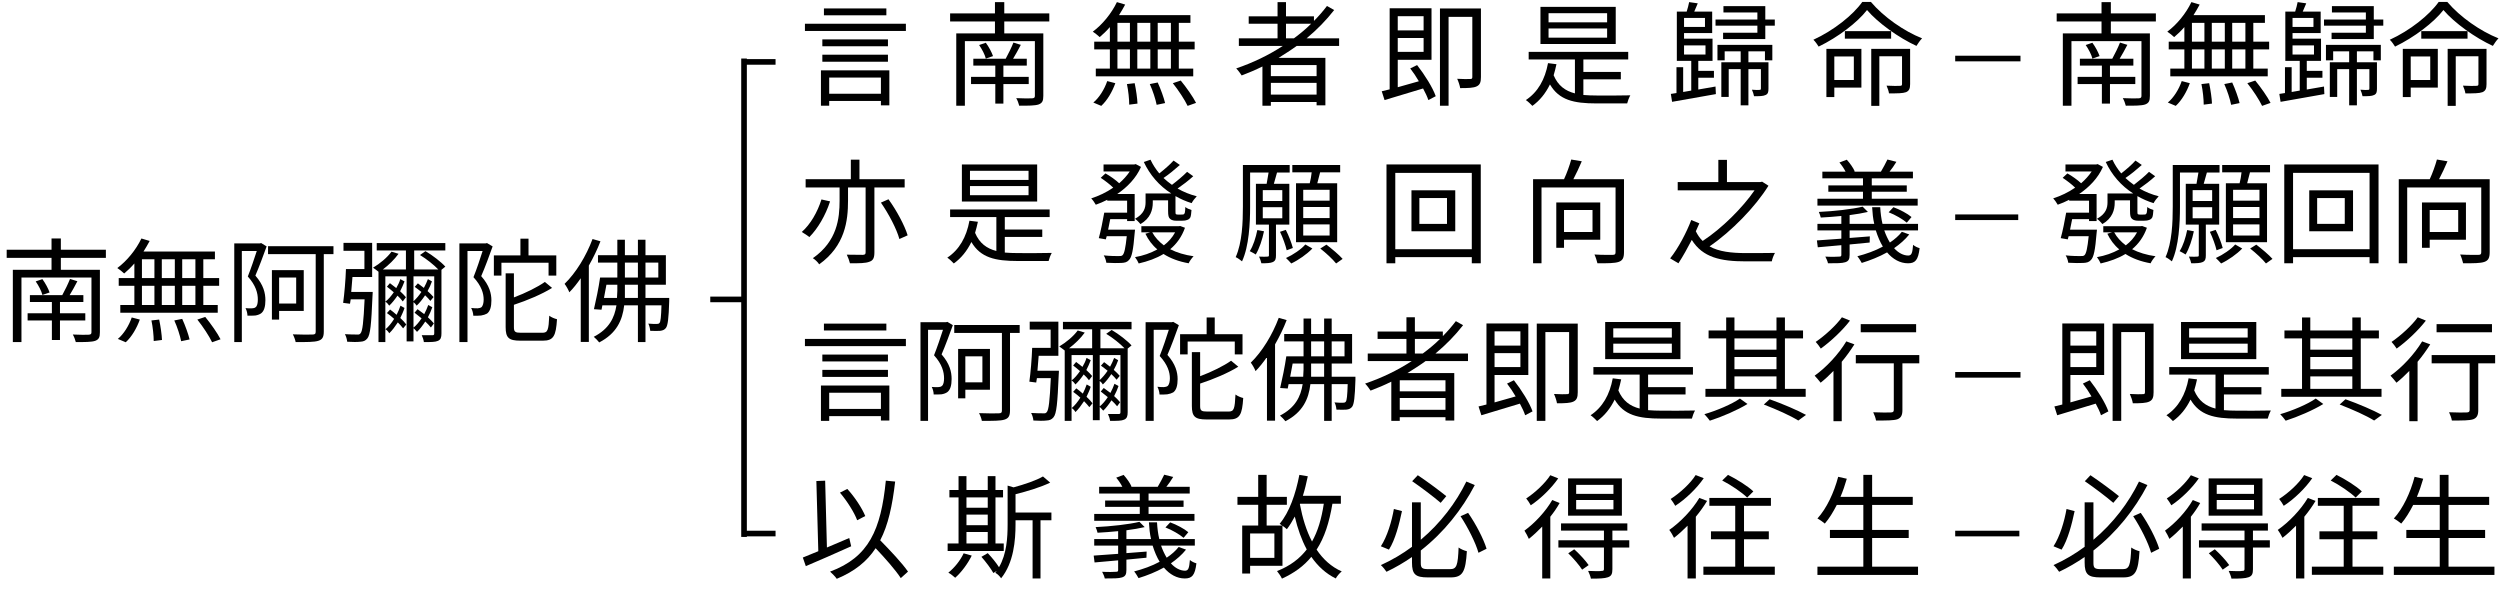
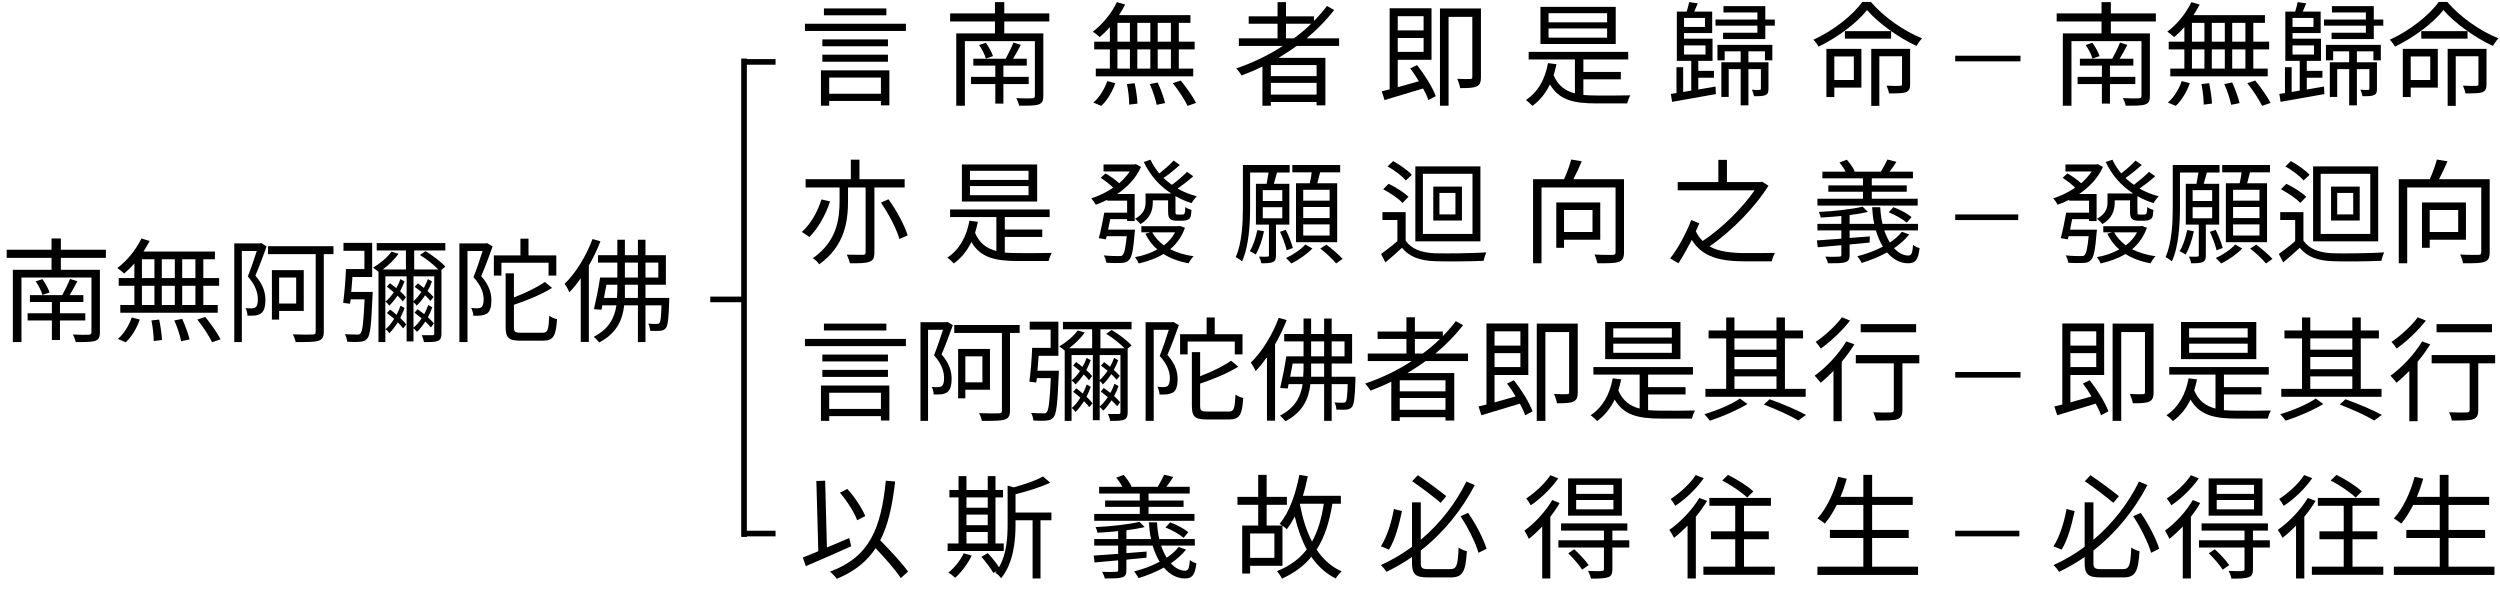
<svg xmlns="http://www.w3.org/2000/svg" version="1.1" baseProfile="tiny" id="圖層_1" x="0px" y="0px" viewBox="0 0 222.1 52.9" overflow="scroll" xml:space="preserve">
  <text transform="matrix(1 0 0 1 0 29.5937)" font-family="KaiTi" font-size="10px">南無阿彌陀佛</text>
  <text transform="matrix(1 0 0 1 70.9634 8.5938)" font-family="KaiTi" font-size="10px">言</text>
  <text transform="matrix(1 0 0 1 83.8135 8.5938)" font-family="KaiTi" font-size="10px">南</text>
  <text transform="matrix(1 0 0 1 96.6636 8.5938)" font-family="KaiTi" font-size="10px">無</text>
  <text transform="matrix(1 0 0 1 109.5132 8.5938)" font-family="KaiTi" font-size="10px">者</text>
  <text transform="matrix(1 0 0 1 122.3633 8.5938)" font-family="KaiTi" font-size="10px">即</text>
  <text transform="matrix(1 0 0 1 135.2134 8.5938)" font-family="KaiTi" font-size="10px">是</text>
  <text transform="matrix(1 0 0 1 148.0635 8.5938)" font-family="KaiTi" font-size="10px">歸</text>
  <text transform="matrix(1 0 0 1 160.9136 8.5938)" font-family="KaiTi" font-size="10px">命</text>
  <text transform="matrix(1 0 0 1 70.9634 22.5938)" font-family="KaiTi" font-size="10px">亦</text>
  <text transform="matrix(1 0 0 1 83.8135 22.5938)" font-family="KaiTi" font-size="10px">是</text>
  <text transform="matrix(1 0 0 1 96.6636 22.5938)" font-family="KaiTi" font-size="10px">發</text>
  <text transform="matrix(1 0 0 1 109.5132 22.5938)" font-family="KaiTi" font-size="10px">願</text>
-   <text transform="matrix(1 0 0 1 122.3633 22.5938)" font-family="KaiTi" font-size="10px">回</text>
+   <text transform="matrix(1 0 0 1 122.3633 22.5938)" font-family="KaiTi" font-size="10px">迴</text>
  <text transform="matrix(1 0 0 1 135.2134 22.5938)" font-family="KaiTi" font-size="10px">向</text>
  <text transform="matrix(1 0 0 1 148.0635 22.5938)" font-family="KaiTi" font-size="10px">之</text>
  <text transform="matrix(1 0 0 1 160.9136 22.5938)" font-family="KaiTi" font-size="10px">義</text>
  <text transform="matrix(1 0 0 1 70.9634 36.5938)" font-family="KaiTi" font-size="10px">言</text>
  <text transform="matrix(1 0 0 1 80.9634 36.5938)" font-family="KaiTi" font-size="10px">阿</text>
  <text transform="matrix(1 0 0 1 90.9634 36.5938)" font-family="KaiTi" font-size="10px">彌</text>
  <text transform="matrix(1 0 0 1 100.9634 36.5938)" font-family="KaiTi" font-size="10px">陀</text>
  <text transform="matrix(1 0 0 1 110.9634 36.5938)" font-family="KaiTi" font-size="10px">佛</text>
  <text transform="matrix(1 0 0 1 120.9634 36.5938)" font-family="KaiTi" font-size="10px">者</text>
  <text transform="matrix(1 0 0 1 130.9634 36.5938)" font-family="KaiTi" font-size="10px">即</text>
  <text transform="matrix(1 0 0 1 140.9634 36.5938)" font-family="KaiTi" font-size="10px">是</text>
  <text transform="matrix(1 0 0 1 150.9634 36.5938)" font-family="KaiTi" font-size="10px">其</text>
  <text transform="matrix(1 0 0 1 160.9634 36.5938)" font-family="KaiTi" font-size="10px">行</text>
  <text transform="matrix(1 0 0 1 70.9634 50.5938)" font-family="KaiTi" font-size="10px">以</text>
  <text transform="matrix(1 0 0 1 83.8135 50.5938)" font-family="KaiTi" font-size="10px">斯</text>
  <text transform="matrix(1 0 0 1 96.6636 50.5938)" font-family="KaiTi" font-size="10px">義</text>
  <text transform="matrix(1 0 0 1 109.5132 50.5938)" font-family="KaiTi" font-size="10px">故</text>
  <text transform="matrix(1 0 0 1 122.3633 50.5938)" font-family="KaiTi" font-size="10px">必</text>
  <text transform="matrix(1 0 0 1 135.2134 50.5938)" font-family="KaiTi" font-size="10px">得</text>
  <text transform="matrix(1 0 0 1 148.0635 50.5938)" font-family="KaiTi" font-size="10px">往</text>
  <text transform="matrix(1 0 0 1 160.9136 50.5938)" font-family="KaiTi" font-size="10px">生</text>
  <text transform="matrix(1 0 0 1 182.1216 8.5938)" font-family="KaiTi" font-size="10px">南無歸命</text>
-   <text transform="matrix(1 0 0 1 182.1216 22.5938)" font-family="KaiTi" font-size="10px">發願回向</text>
+   <text transform="matrix(1 0 0 1 182.1216 22.5938)" font-family="KaiTi" font-size="10px">發願迴向</text>
  <text transform="matrix(1 0 0 1 182.1216 36.5938)" font-family="KaiTi" font-size="10px">即是其行</text>
  <text transform="matrix(1 0 0 1 182.1216 50.5938)" font-family="KaiTi" font-size="10px">必得往生</text>
  <g>
    <line fill="none" stroke="#000000" stroke-width="0.5" stroke-miterlimit="10" x1="66" y1="47.4" x2="68.9" y2="47.4" />
    <line fill="none" stroke="#000000" stroke-width="0.5" stroke-miterlimit="10" x1="66" y1="5.5" x2="68.9" y2="5.5" />
    <line fill="none" stroke="#000000" stroke-width="0.5" stroke-miterlimit="10" x1="63.1" y1="26.6" x2="66" y2="26.6" />
    <line fill="none" stroke="#000000" stroke-width="0.5" stroke-miterlimit="10" x1="66.1" y1="5.2" x2="66.1" y2="47.7" />
  </g>
  <line fill="none" stroke="#000000" stroke-width="0.5" stroke-miterlimit="10" x1="173.7" y1="5.2" x2="179.5" y2="5.2" />
  <line fill="none" stroke="#000000" stroke-width="0.5" stroke-miterlimit="10" x1="173.7" y1="19.3" x2="179.3" y2="19.3" />
  <line fill="none" stroke="#000000" stroke-width="0.5" stroke-miterlimit="10" x1="173.7" y1="33.3" x2="179.5" y2="33.3" />
  <line fill="none" stroke="#000000" stroke-width="0.5" stroke-miterlimit="10" x1="173.7" y1="47.4" x2="179.4" y2="47.4" />
</svg>
